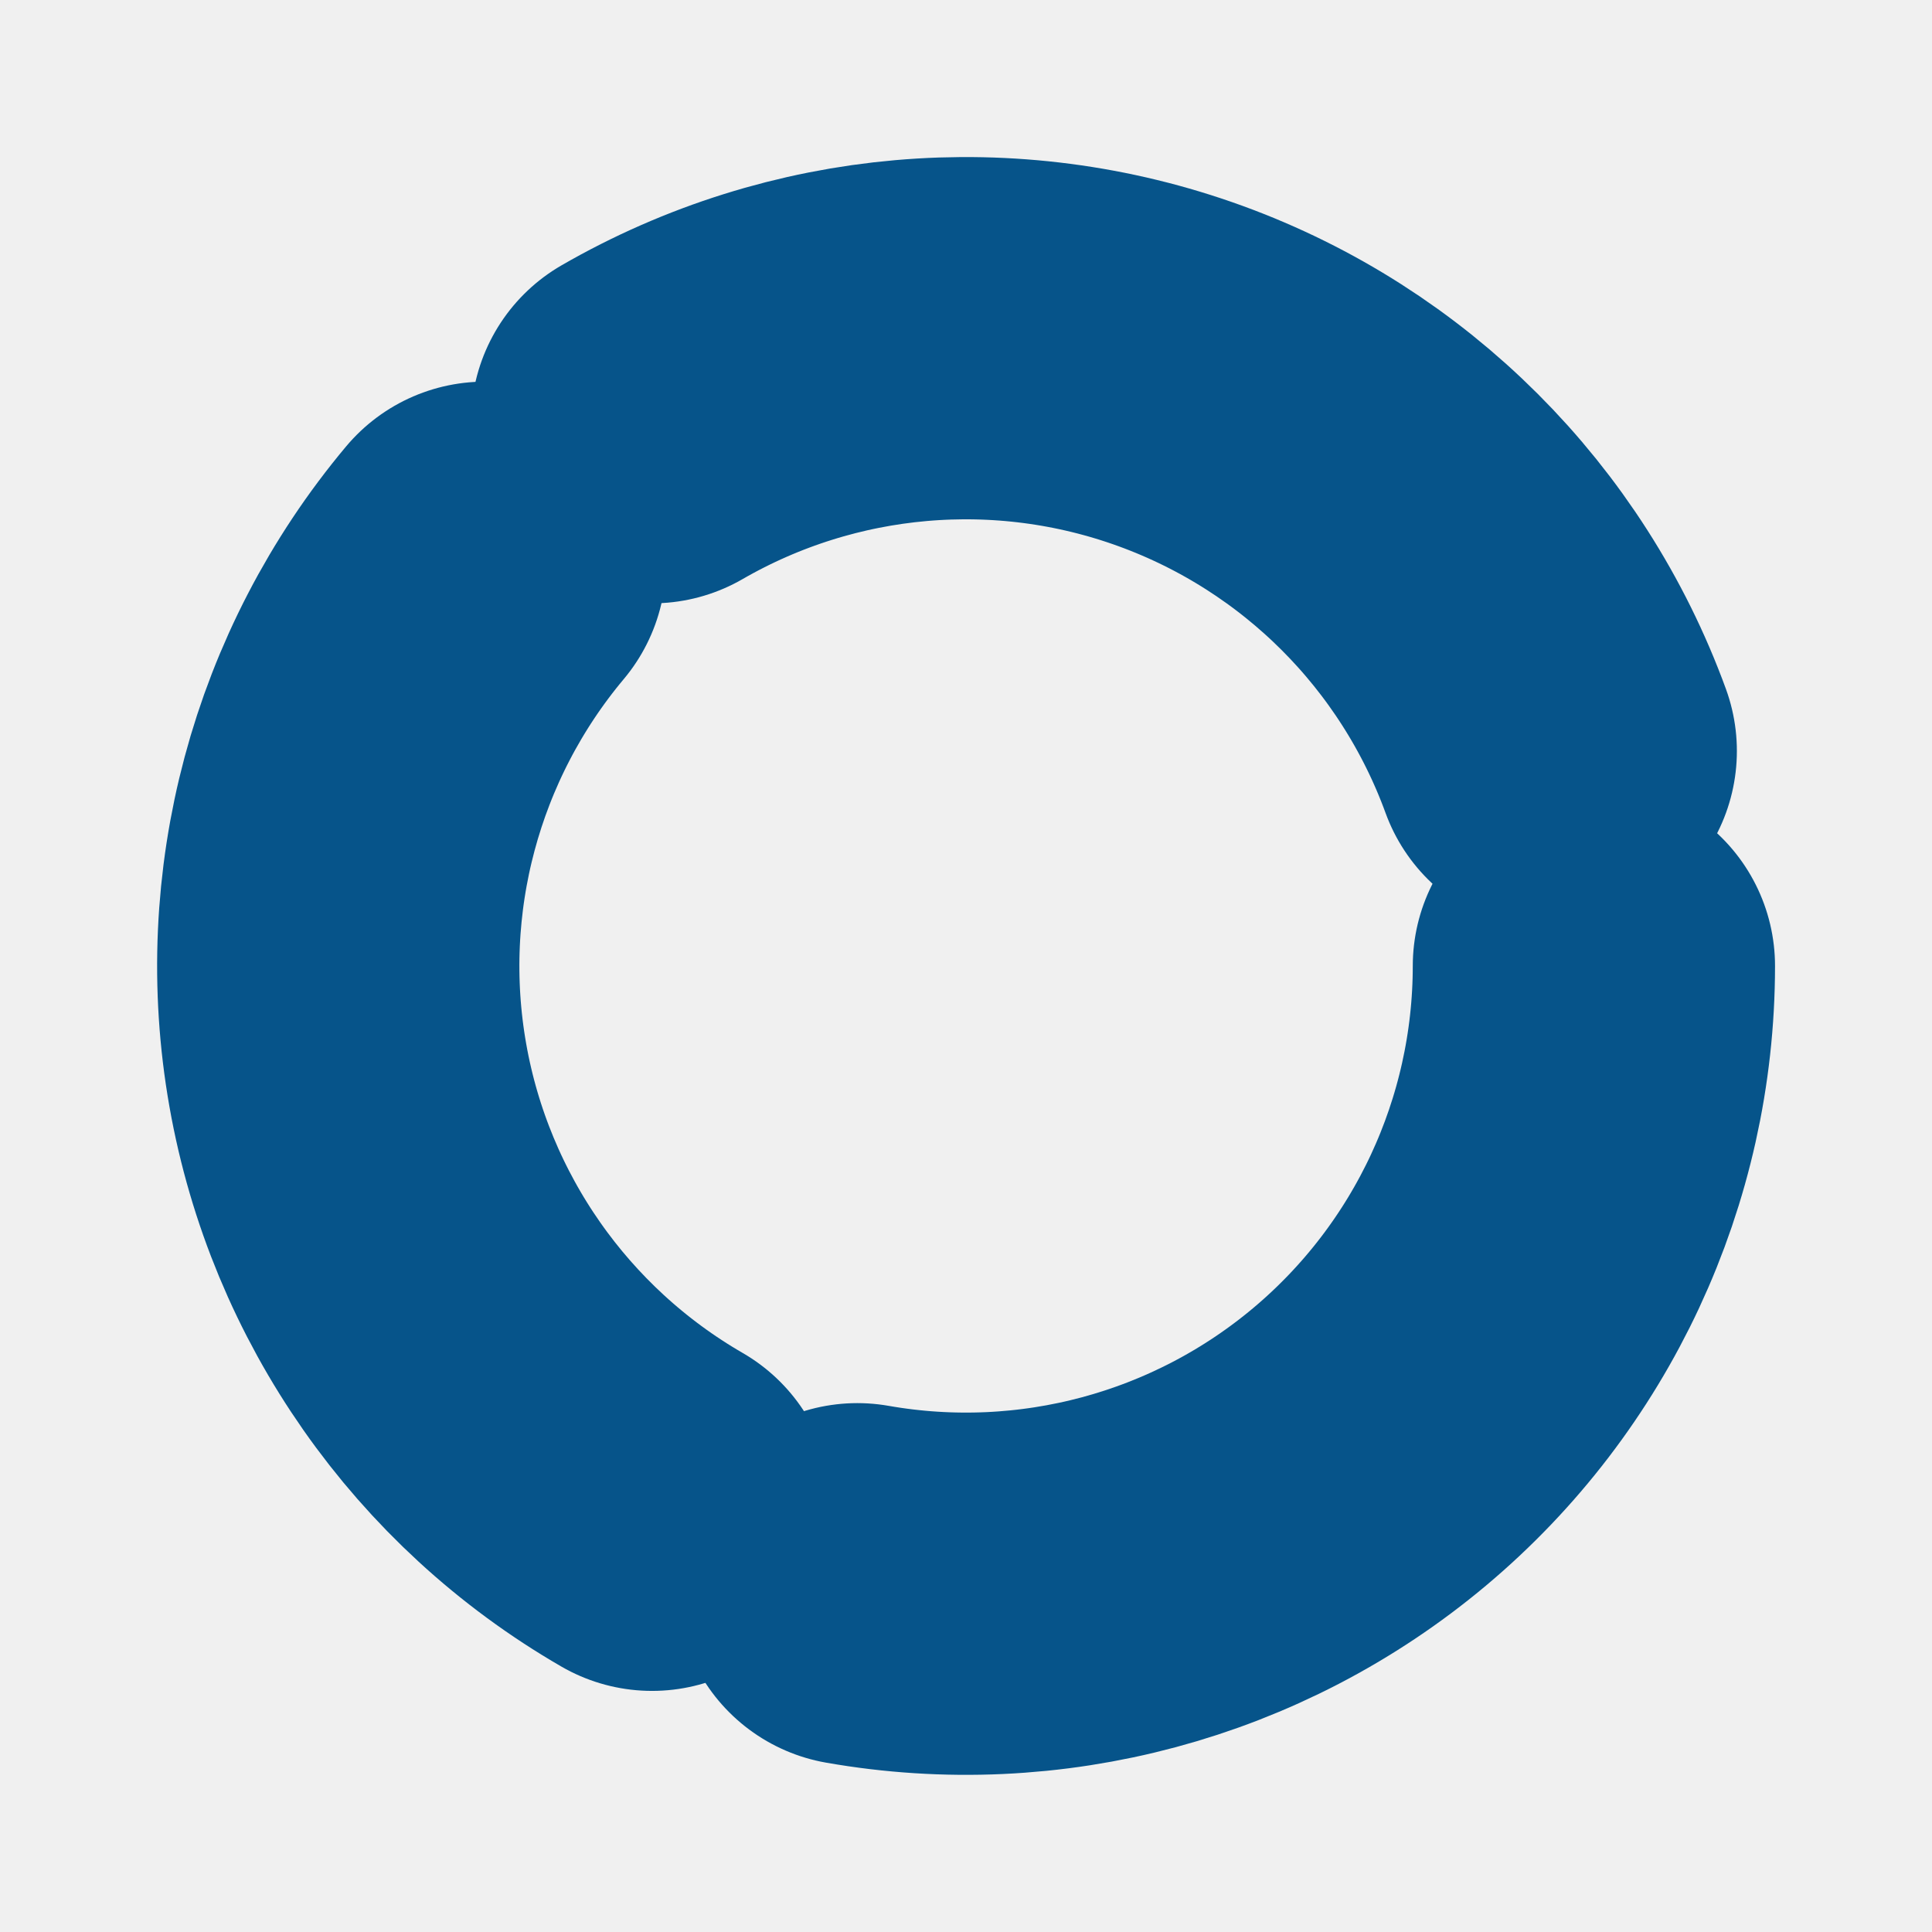
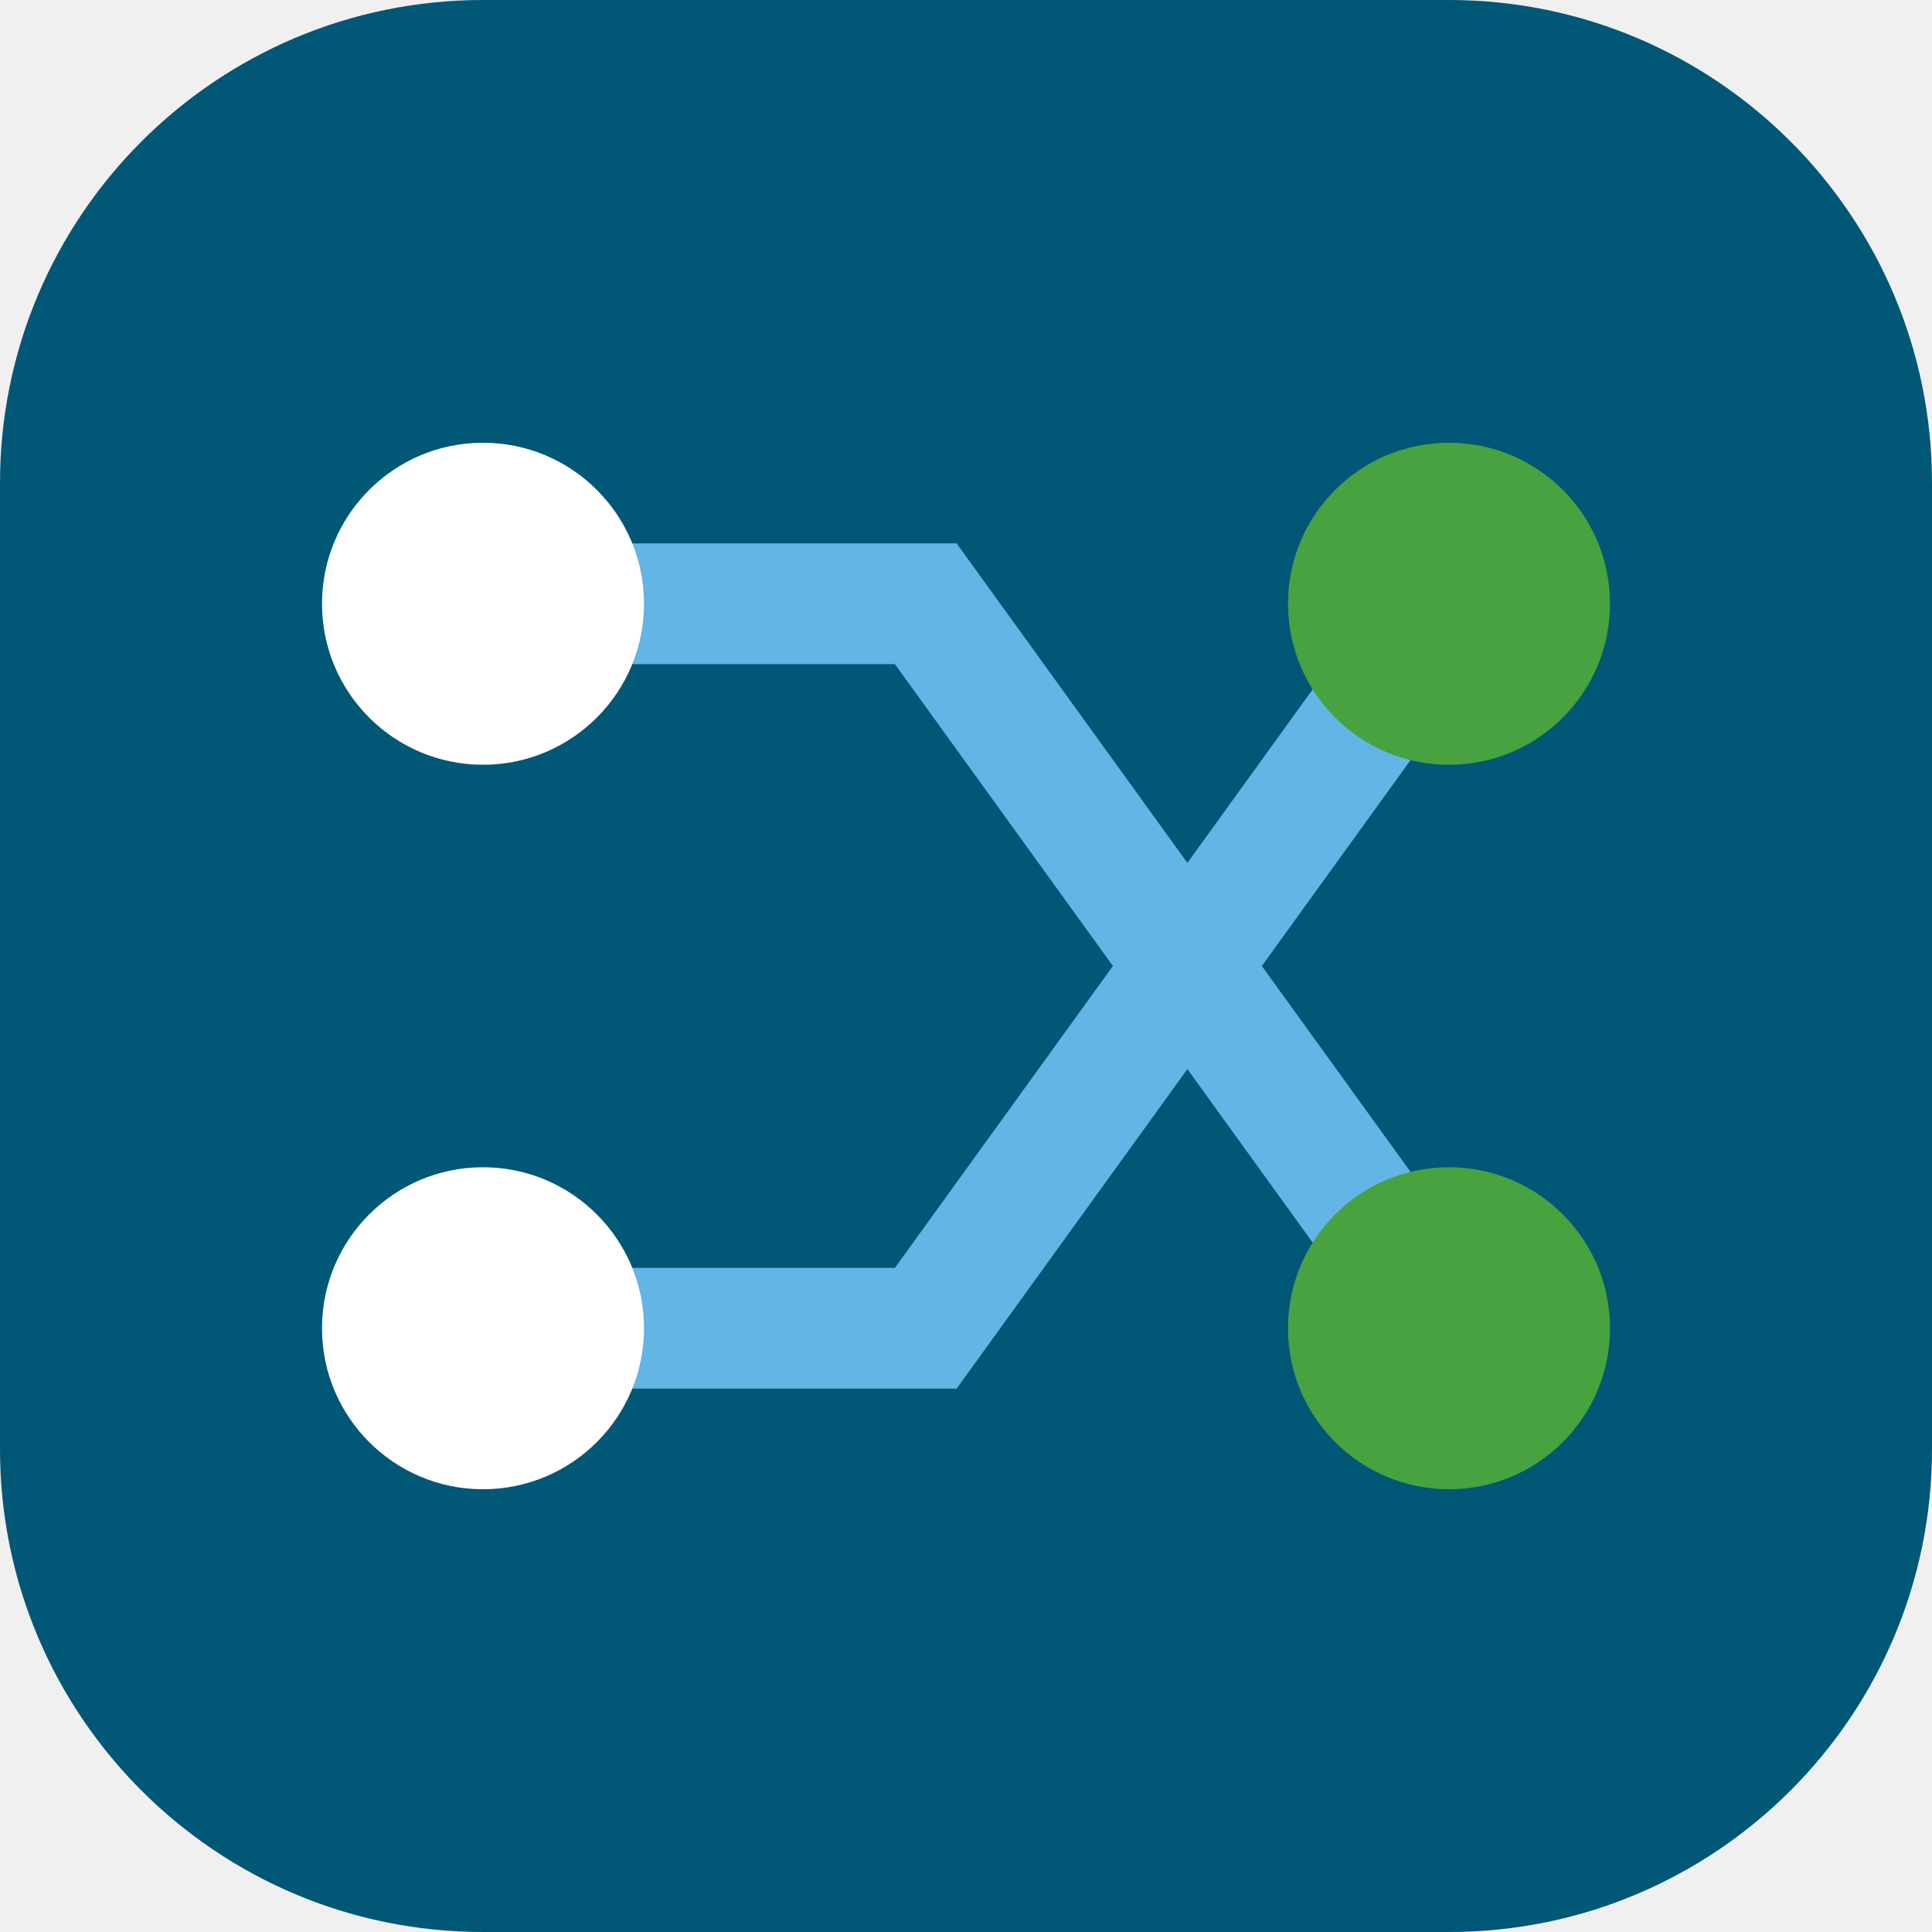
- <svg xmlns="http://www.w3.org/2000/svg" viewBox="0 0 80 80">
-   <g transform="translate(40,40)" fill="none" stroke="#06548A" stroke-width="15" stroke-linecap="round">
-     <path d="M 26 0 A 26 26 0 0 1 -4.5 25.6" />
-     <path d="M 26 0 A 26 26 0 0 1 -4.5 25.6" transform="rotate(120)" />
-     <path d="M 26 0 A 26 26 0 0 1 -4.5 25.6" transform="rotate(240)" />
-   </g>
+ <svg xmlns="http://www.w3.org/2000/svg" viewBox="0 0 48 48">
+   <rect width="48" height="48" rx="12" fill="#005776" />
+   <path d="M12 15h11l13 18M12 33h11l13-18" fill="none" stroke="#62B5E5" stroke-width="3" />
+   <circle cx="12" cy="15" r="4" fill="white" />
+   <circle cx="12" cy="33" r="4" fill="white" />
+   <circle cx="36" cy="15" r="4" fill="#48A23F" />
+   <circle cx="36" cy="33" r="4" fill="#48A23F" />
</svg>
